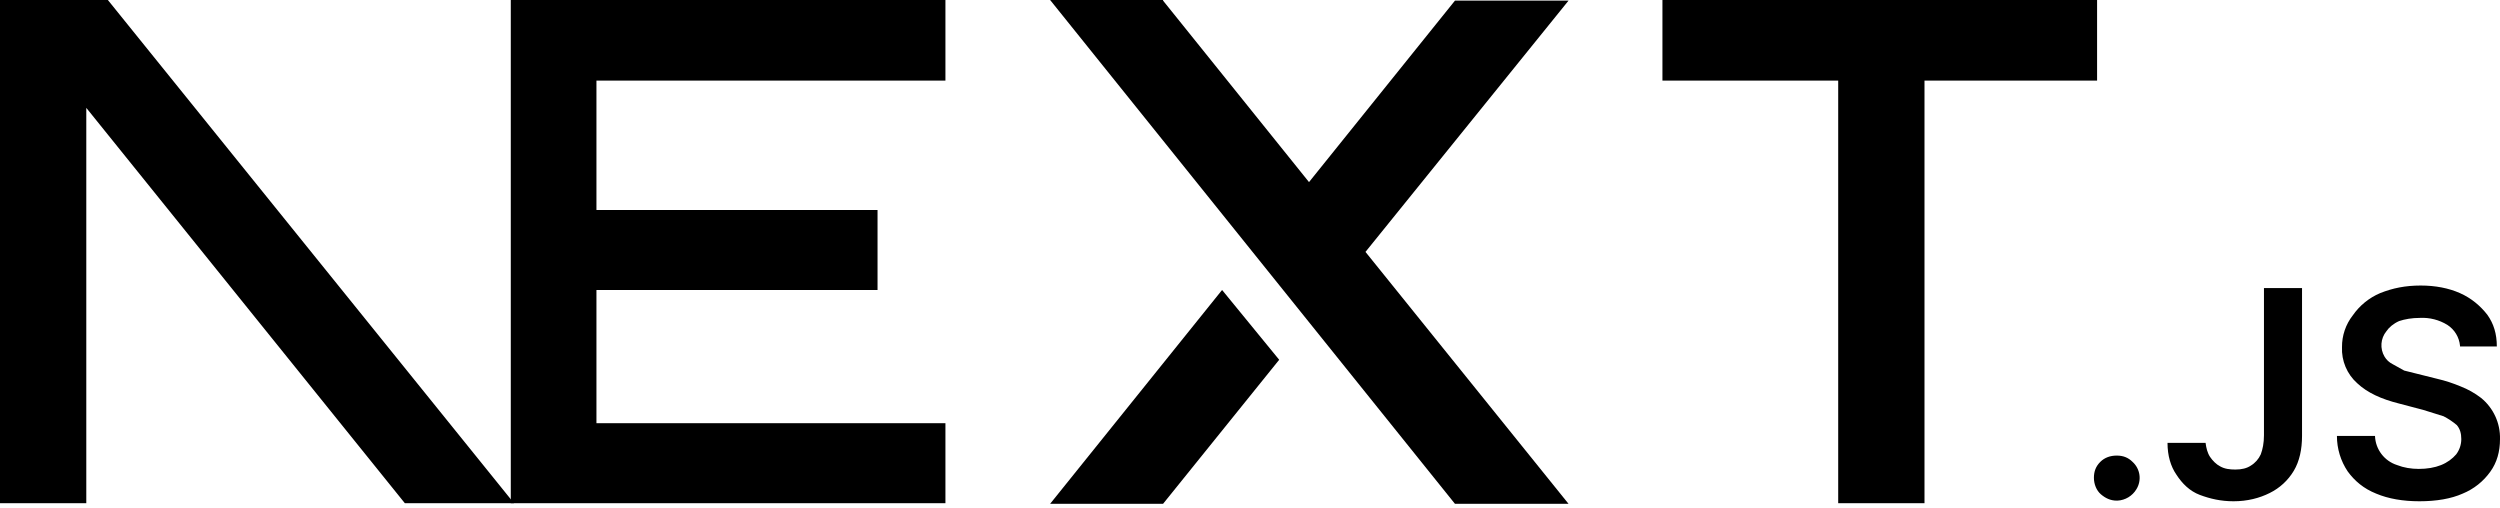
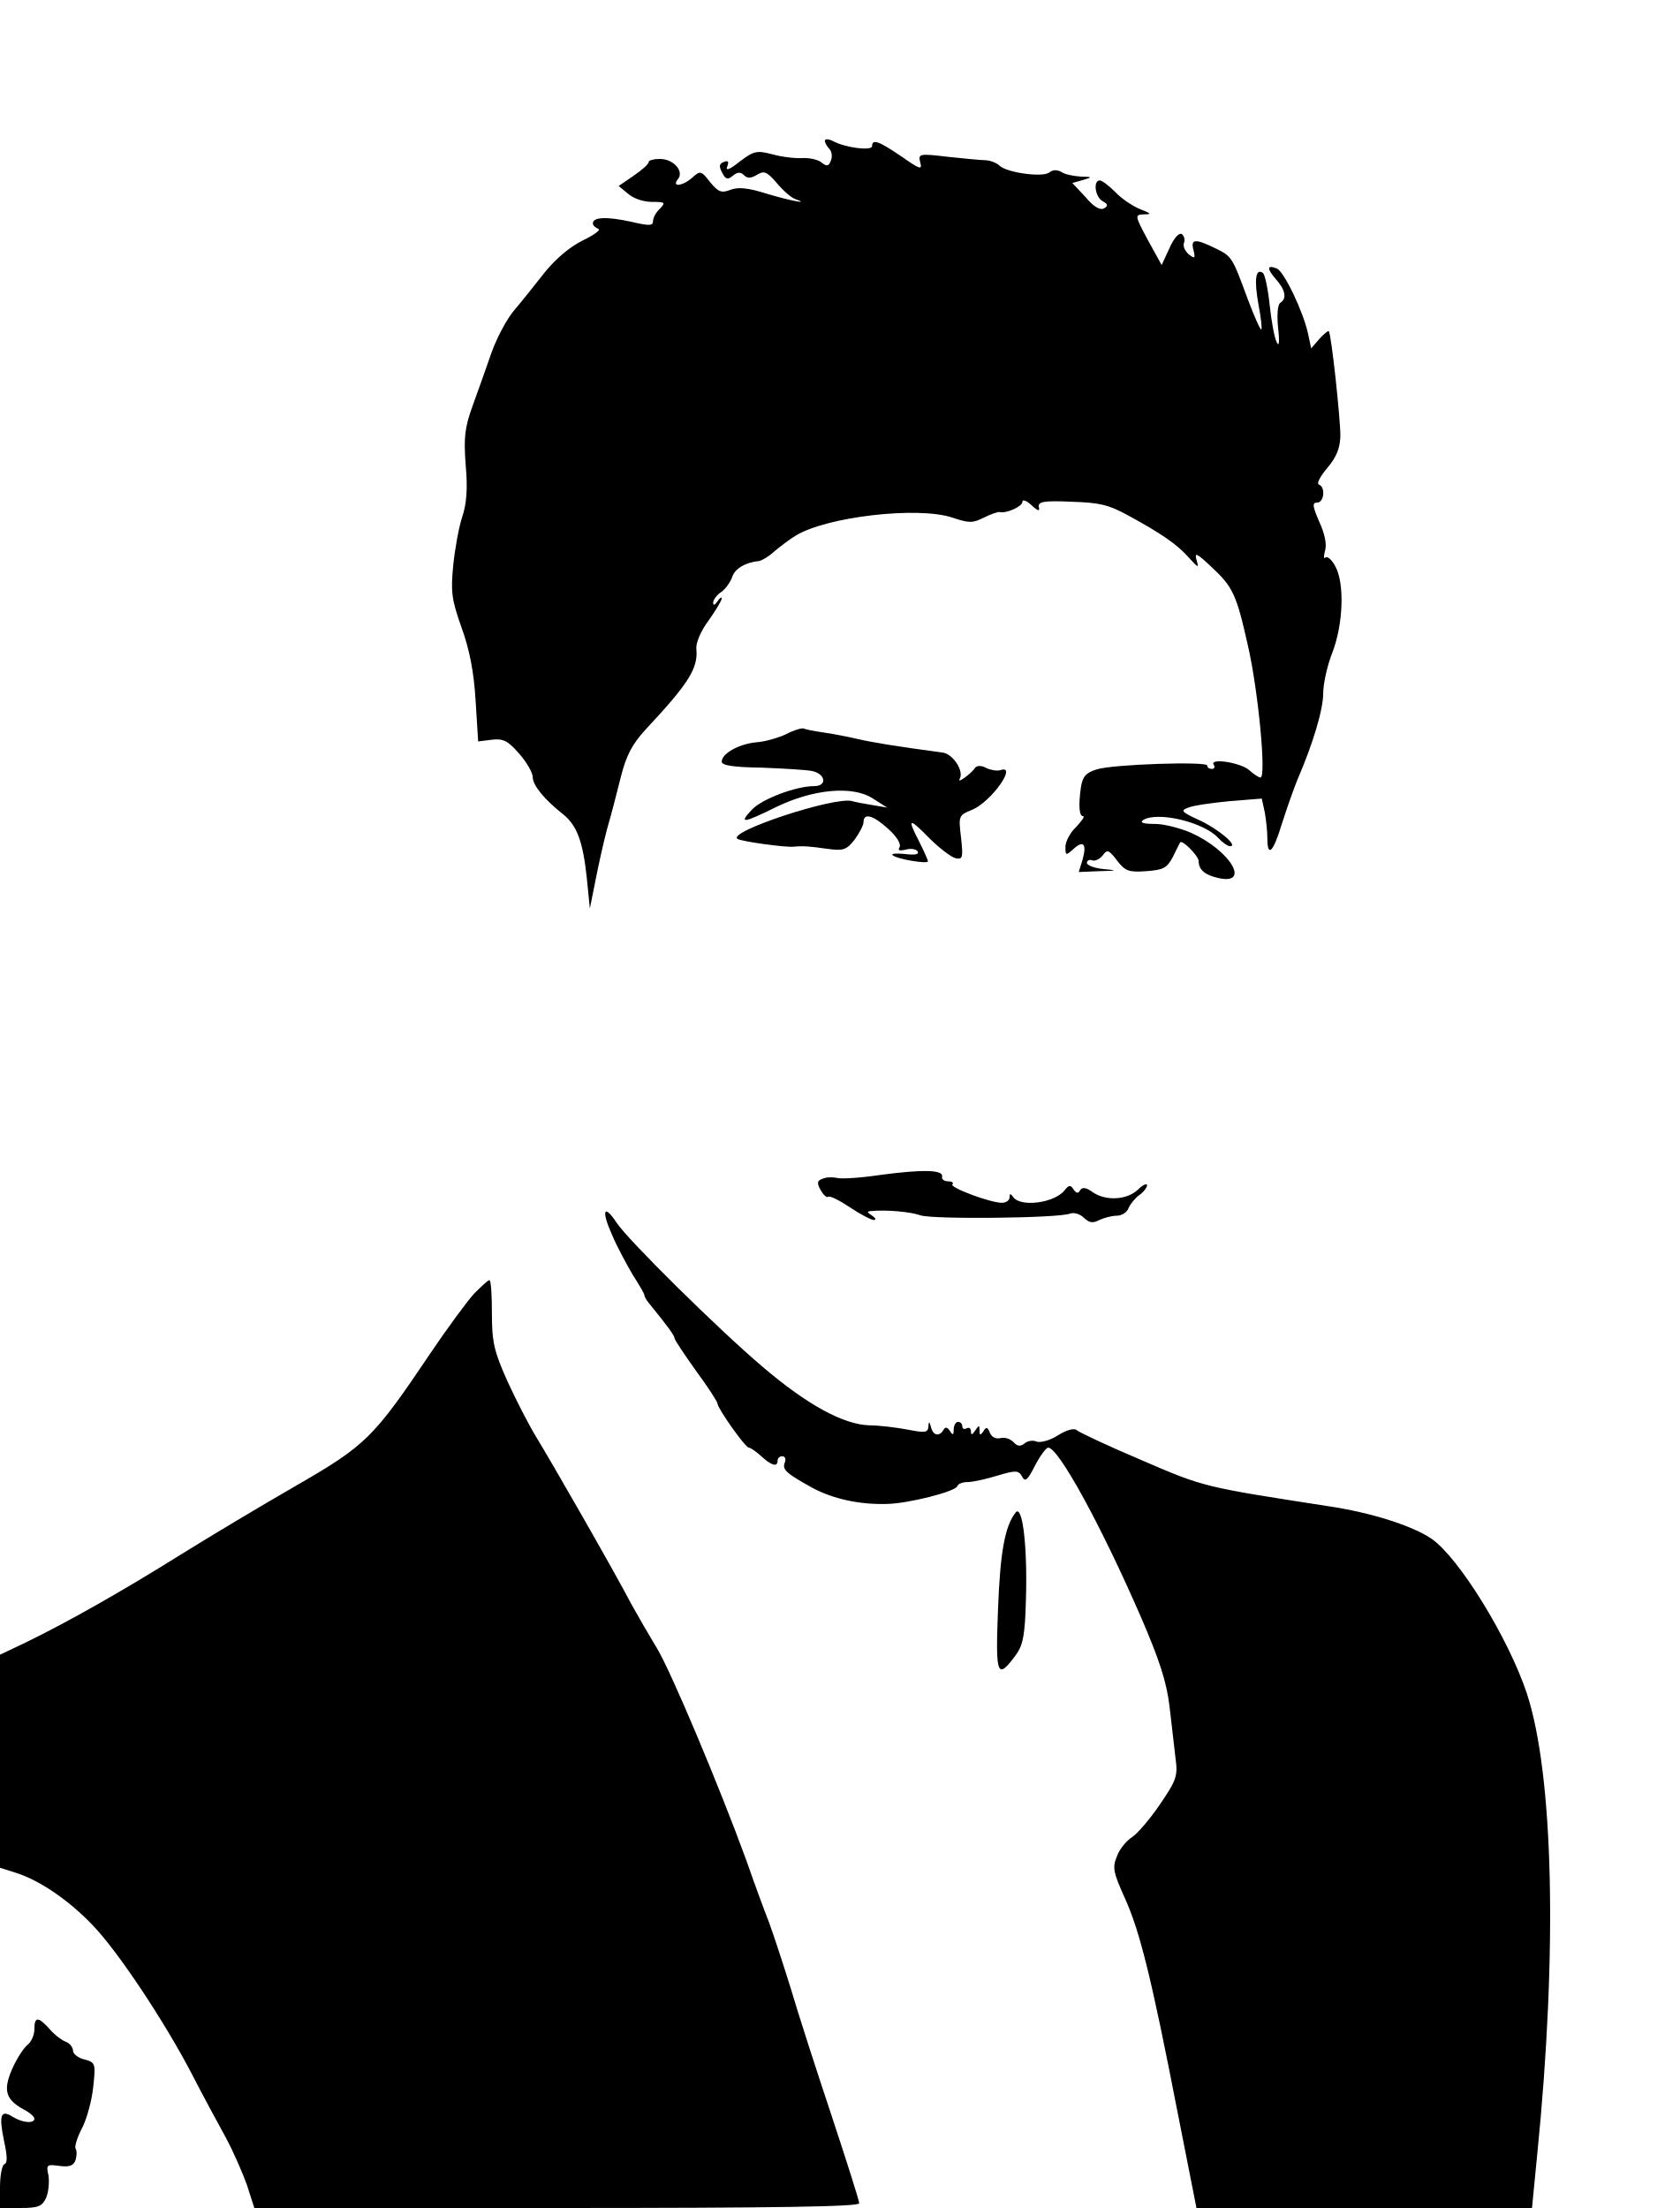
- <svg xmlns="http://www.w3.org/2000/svg" fill="none" viewBox="0 0 394 80">
-   <path fill="#000" d="M262 0h68.5v12.7h-27.2v66.6h-13.6V12.7H262V0ZM149 0v12.7H94v20.4h44.3v12.6H94v21h55v12.6H80.5V0h68.7zm34.3 0h-17.8l63.8 79.4h17.9l-32-39.7 32-39.6h-17.9l-23 28.6-23-28.6zm18.3 56.7-9-11-27.1 33.7h17.8l18.3-22.7z" />
-   <path fill="#000" d="M81 79.3 17 0H0v79.3h13.6V17l50.2 62.3H81Zm252.6-.4c-1 0-1.8-.4-2.5-1s-1.1-1.6-1.1-2.6.3-1.8 1-2.5 1.6-1 2.6-1 1.8.3 2.5 1a3.4 3.4 0 0 1 .6 4.3 3.7 3.7 0 0 1-3 1.8zm23.2-33.5h6v23.3c0 2.1-.4 4-1.3 5.5a9.1 9.1 0 0 1-3.8 3.5c-1.6.8-3.5 1.3-5.7 1.3-2 0-3.7-.4-5.3-1s-2.8-1.8-3.7-3.2c-.9-1.3-1.4-3-1.4-5h6c.1.8.3 1.6.7 2.2s1 1.2 1.6 1.5c.7.4 1.5.5 2.4.5 1 0 1.8-.2 2.4-.6a4 4 0 0 0 1.6-1.8c.3-.8.5-1.8.5-3V45.5zm30.9 9.1a4.4 4.4 0 0 0-2-3.3 7.5 7.5 0 0 0-4.3-1.1c-1.3 0-2.4.2-3.3.5-.9.4-1.6 1-2 1.6a3.5 3.5 0 0 0-.3 4c.3.5.7.9 1.3 1.2l1.8 1 2 .5 3.2.8c1.3.3 2.5.7 3.7 1.2a13 13 0 0 1 3.2 1.8 8.1 8.1 0 0 1 3 6.5c0 2-.5 3.7-1.5 5.1a10 10 0 0 1-4.4 3.5c-1.8.8-4.1 1.2-6.8 1.2-2.6 0-4.9-.4-6.8-1.2-2-.8-3.4-2-4.5-3.5a10 10 0 0 1-1.7-5.6h6a5 5 0 0 0 3.5 4.6c1 .4 2.2.6 3.4.6 1.3 0 2.5-.2 3.5-.6 1-.4 1.8-1 2.4-1.7a4 4 0 0 0 .8-2.4c0-.9-.2-1.6-.7-2.2a11 11 0 0 0-2.1-1.4l-3.2-1-3.8-1c-2.8-.7-5-1.7-6.6-3.2a7.2 7.2 0 0 1-2.4-5.7 8 8 0 0 1 1.7-5 10 10 0 0 1 4.3-3.5c2-.8 4-1.2 6.4-1.2 2.3 0 4.4.4 6.2 1.2 1.8.8 3.2 2 4.3 3.4 1 1.4 1.5 3 1.5 5h-5.8z" />
+ <svg xmlns="http://www.w3.org/2000/svg" version="1.0" width="391pt" height="514pt" viewBox="0 0 391 514" preserveAspectRatio="xMidYMid meet">
+   <g transform="translate(0,514) scale(0.1,-0.1)" fill="#000000" stroke="none">
+     <path d="M1920 4812 c0 -4 5 -13 10 -18 6 -6 8 -18 4 -28 -5 -13 -9 -14 -21 -5 -7 7 -28 12 -46 11 -18 -1 -49 3 -70 9 -35 9 -42 8 -75 -17 -24 -19 -34 -23 -29 -11 4 11 2 14 -8 10 -11 -4 -12 -10 -4 -25 8 -16 13 -17 25 -7 11 9 18 9 26 1 8 -8 16 -7 30 1 16 10 23 8 46 -19 15 -18 34 -34 42 -37 40 -14 -12 -4 -65 12 -44 14 -67 16 -85 9 -21 -8 -28 -5 -47 18 -21 27 -23 27 -41 11 -22 -20 -50 -24 -34 -4 15 18 -10 47 -42 47 -14 0 -26 -3 -26 -7 0 -5 -16 -19 -35 -32 l-35 -24 22 -18 c12 -11 36 -19 55 -19 31 0 33 -1 19 -16 -9 -8 -16 -21 -16 -29 0 -11 -9 -11 -52 -1 -55 12 -88 11 -88 -4 0 -5 6 -10 13 -13 6 -2 -10 -14 -37 -27 -30 -15 -62 -42 -88 -74 -22 -28 -53 -67 -70 -87 -17 -19 -41 -64 -54 -100 -12 -35 -32 -91 -44 -124 -18 -50 -21 -73 -16 -138 5 -55 2 -90 -8 -120 -8 -24 -17 -74 -21 -113 -6 -61 -4 -79 19 -144 19 -52 29 -104 33 -170 l6 -96 32 4 c26 3 37 -2 63 -32 18 -20 32 -45 32 -55 0 -19 27 -52 70 -86 33 -26 47 -64 56 -150 l7 -70 13 65 c7 36 19 90 27 120 9 30 23 85 32 121 13 51 26 76 58 111 100 107 122 142 118 187 -2 13 10 42 28 66 17 24 31 47 31 52 0 4 -5 1 -10 -7 -6 -9 -10 -10 -10 -3 0 6 8 18 19 25 10 7 21 23 25 34 6 20 31 35 63 38 6 1 22 10 35 22 13 11 35 28 50 37 71 44 285 69 365 42 39 -13 47 -13 73 0 16 8 33 14 37 13 15 -4 53 13 53 24 0 6 9 3 21 -8 15 -14 20 -15 17 -4 -2 12 11 15 76 12 66 -2 87 -7 134 -33 77 -42 113 -67 140 -98 22 -24 23 -24 17 -4 -5 18 1 15 33 -15 52 -48 60 -65 87 -186 24 -105 43 -306 29 -306 -4 0 -16 8 -26 17 -20 18 -93 29 -83 13 4 -6 1 -10 -4 -10 -6 0 -11 3 -11 8 0 10 -219 3 -257 -9 -26 -8 -33 -17 -37 -42 -6 -42 -4 -67 5 -67 5 0 -3 -11 -16 -25 -14 -13 -25 -34 -25 -46 0 -21 1 -21 18 -6 24 22 32 13 22 -24 l-9 -29 47 2 c44 1 44 2 10 5 -21 2 -38 9 -38 14 0 6 6 9 13 6 6 -2 17 3 24 12 10 14 14 13 33 -12 19 -25 28 -28 68 -25 40 3 48 7 62 33 8 17 16 32 17 34 5 7 43 -32 43 -43 0 -21 15 -33 46 -40 76 -17 28 64 -63 105 -25 11 -63 21 -85 21 -27 0 -36 3 -27 9 33 21 142 -5 175 -42 9 -10 22 -19 27 -19 21 0 -28 41 -72 61 -41 19 -44 22 -25 29 12 5 55 11 96 15 l75 6 7 -32 c3 -17 6 -44 6 -60 0 -47 14 -33 34 34 11 34 27 80 36 102 36 83 60 163 60 201 0 21 9 64 21 94 26 67 29 163 7 202 -8 15 -18 24 -23 20 -4 -4 -4 3 -1 15 5 14 0 40 -13 68 -16 37 -17 45 -5 45 16 0 20 36 4 42 -6 2 3 19 19 38 22 26 30 46 31 75 0 41 -21 237 -27 244 -1 2 -11 -6 -22 -18 l-19 -22 -7 33 c-11 52 -56 146 -73 153 -23 9 -24 0 -2 -25 22 -25 26 -45 10 -55 -6 -4 -8 -28 -5 -58 4 -36 2 -46 -4 -32 -5 11 -12 50 -16 88 -4 37 -11 70 -16 72 -16 11 -20 -16 -10 -72 6 -31 9 -58 7 -60 -2 -2 -16 29 -31 69 -37 100 -37 101 -76 120 -47 23 -58 22 -51 -4 5 -20 3 -21 -11 -10 -9 8 -14 19 -11 27 3 7 0 16 -5 20 -7 4 -19 -10 -29 -33 l-18 -39 -32 58 c-31 58 -31 59 -9 60 18 0 17 2 -9 12 -17 7 -43 24 -58 40 -15 15 -31 27 -36 27 -16 0 -11 -38 6 -48 13 -7 14 -11 4 -17 -9 -5 -24 3 -43 26 l-31 33 25 7 c23 7 22 7 -6 8 -16 1 -37 5 -45 11 -9 5 -19 5 -27 -1 -14 -13 -99 -1 -116 15 -7 7 -21 12 -32 13 -11 0 -51 4 -89 8 -67 8 -69 7 -64 -13 5 -18 0 -17 -44 14 -53 36 -68 41 -68 24 0 -12 -63 -4 -92 12 -10 5 -18 5 -18 0z" />
+     <path d="M1830 3431 c-19 -9 -51 -18 -70 -19 -40 -4 -80 -26 -80 -45 0 -9 27 -13 93 -14 50 -2 104 -5 118 -8 31 -7 35 -35 4 -35 -42 0 -122 -30 -145 -55 -31 -33 -21 -32 56 6 86 42 179 51 226 20 l33 -21 -35 6 c-19 3 -40 7 -46 9 -40 12 -294 -72 -267 -88 10 -6 110 -20 131 -18 21 2 36 1 78 -5 36 -5 44 -3 63 21 11 15 21 34 21 41 0 23 23 16 58 -16 19 -17 30 -35 26 -42 -5 -8 0 -9 14 -6 12 4 25 1 28 -4 4 -7 -6 -9 -30 -6 -20 2 -33 1 -28 -3 10 -9 82 -21 82 -14 0 3 -9 23 -20 45 -29 56 -25 58 23 9 24 -24 52 -45 62 -47 16 -3 17 2 12 48 -6 51 -6 52 26 65 45 19 107 107 65 92 -7 -2 -21 0 -32 5 -10 6 -21 6 -25 2 -11 -16 -45 -40 -37 -27 10 18 -15 57 -39 61 -112 15 -166 24 -200 32 -22 5 -57 12 -79 15 -21 3 -41 7 -45 9 -3 2 -22 -3 -41 -13z" />
+     <path d="M2050 2405 c-46 -7 -93 -10 -102 -7 -10 2 -25 2 -33 -2 -13 -4 -14 -10 -5 -26 6 -11 14 -19 18 -16 4 3 27 -9 51 -25 24 -16 49 -29 55 -29 6 0 4 5 -4 10 -13 9 -13 10 0 11 34 3 90 -2 112 -10 26 -10 324 -7 349 4 9 3 23 -1 32 -10 13 -12 21 -13 36 -5 11 5 29 10 41 10 11 0 24 8 27 18 4 9 15 23 25 30 10 7 18 18 18 23 0 5 -10 1 -22 -11 -26 -24 -75 -26 -105 -5 -15 11 -24 12 -29 4 -4 -8 -9 -7 -15 2 -7 11 -11 11 -21 -2 -24 -30 -104 -40 -120 -15 -6 8 -8 8 -8 -1 0 -7 -8 -13 -18 -13 -27 0 -123 36 -115 43 3 4 -1 7 -10 7 -9 0 -16 5 -14 11 3 16 -45 17 -143 4z" />
+     <path d="M1424 2267 c12 -29 35 -71 49 -95 15 -23 27 -44 27 -47 0 -3 4 -11 10 -18 44 -54 60 -76 60 -82 0 -4 23 -38 50 -76 28 -38 50 -72 50 -76 0 -11 64 -102 73 -103 4 0 17 -9 29 -20 24 -22 38 -26 38 -10 0 6 5 10 11 10 6 0 9 -6 6 -14 -7 -17 2 -25 63 -59 48 -26 110 -40 175 -38 50 1 159 29 163 41 2 6 13 10 25 10 12 0 43 7 69 15 43 13 49 12 57 -2 7 -14 13 -9 30 25 12 23 26 42 31 42 24 0 124 -183 216 -395 42 -97 59 -149 66 -205 5 -41 11 -96 14 -121 6 -43 3 -52 -35 -108 -23 -34 -52 -68 -65 -77 -13 -8 -30 -28 -36 -45 -11 -26 -9 -37 18 -97 35 -77 62 -185 123 -499 l44 -223 391 0 390 0 12 123 c48 476 38 886 -24 1075 -43 129 -158 316 -222 360 -44 30 -140 61 -242 76 -290 45 -287 44 -433 107 -78 33 -146 65 -151 70 -6 5 -24 0 -43 -12 -18 -12 -41 -18 -50 -15 -8 4 -21 2 -28 -4 -10 -8 -17 -7 -26 3 -8 8 -21 12 -31 9 -11 -2 -20 3 -24 13 -5 13 -9 14 -15 3 -7 -10 -9 -10 -9 2 0 13 -1 13 -10 0 -7 -11 -10 -11 -10 -2 0 7 -4 10 -10 7 -5 -3 -10 -1 -10 4 0 6 -4 11 -10 11 -5 0 -10 -8 -10 -17 0 -14 -2 -15 -9 -4 -6 9 -11 10 -15 2 -10 -16 -24 -13 -29 7 -4 14 -5 14 -6 1 -1 -14 -8 -15 -48 -7 -27 5 -67 10 -90 10 -60 2 -145 48 -250 138 -100 85 -312 294 -338 334 -29 44 -36 29 -11 -27z" />
+     <path d="M1103 2128 c-16 -18 -62 -80 -101 -138 -133 -198 -151 -215 -312 -308 -80 -46 -202 -119 -271 -162 -136 -85 -258 -154 -356 -202 l-63 -30 0 -248 0 -248 38 -12 c56 -18 124 -65 179 -123 60 -63 167 -225 229 -344 25 -49 61 -115 79 -148 18 -33 40 -84 50 -112 l17 -53 704 0 c507 0 704 3 704 11 0 6 -29 97 -64 203 -35 105 -78 238 -95 296 -18 58 -41 128 -51 155 -11 28 -35 93 -53 145 -62 170 -177 444 -209 495 -17 28 -43 73 -58 100 -39 75 -187 333 -222 390 -17 28 -47 86 -67 130 -31 69 -36 91 -36 158 0 42 -2 77 -6 77 -3 0 -19 -15 -36 -32z" />
+     <path d="M2364 1619 c-25 -32 -36 -92 -41 -227 -6 -154 -2 -164 42 -104 16 22 21 46 23 127 4 125 -8 224 -24 204z" />
+     <path d="M80 416 c0 -13 -7 -30 -17 -37 -9 -8 -25 -33 -35 -56 -21 -49 -15 -70 26 -93 14 -7 26 -17 26 -22 0 -12 -27 -10 -50 4 -28 18 -33 5 -21 -54 8 -36 9 -54 1 -56 -5 -2 -10 -26 -10 -53 l0 -49 48 0 c41 0 50 4 59 23 6 13 8 36 6 52 -6 26 -4 27 25 23 24 -3 33 0 38 14 3 10 3 22 0 26 -3 5 4 27 15 48 11 21 23 65 26 96 6 55 5 57 -21 64 -14 3 -26 13 -26 20 0 8 -8 18 -17 21 -10 4 -27 17 -38 30 -26 29 -35 29 -35 -1z" />
+   </g>
</svg>
